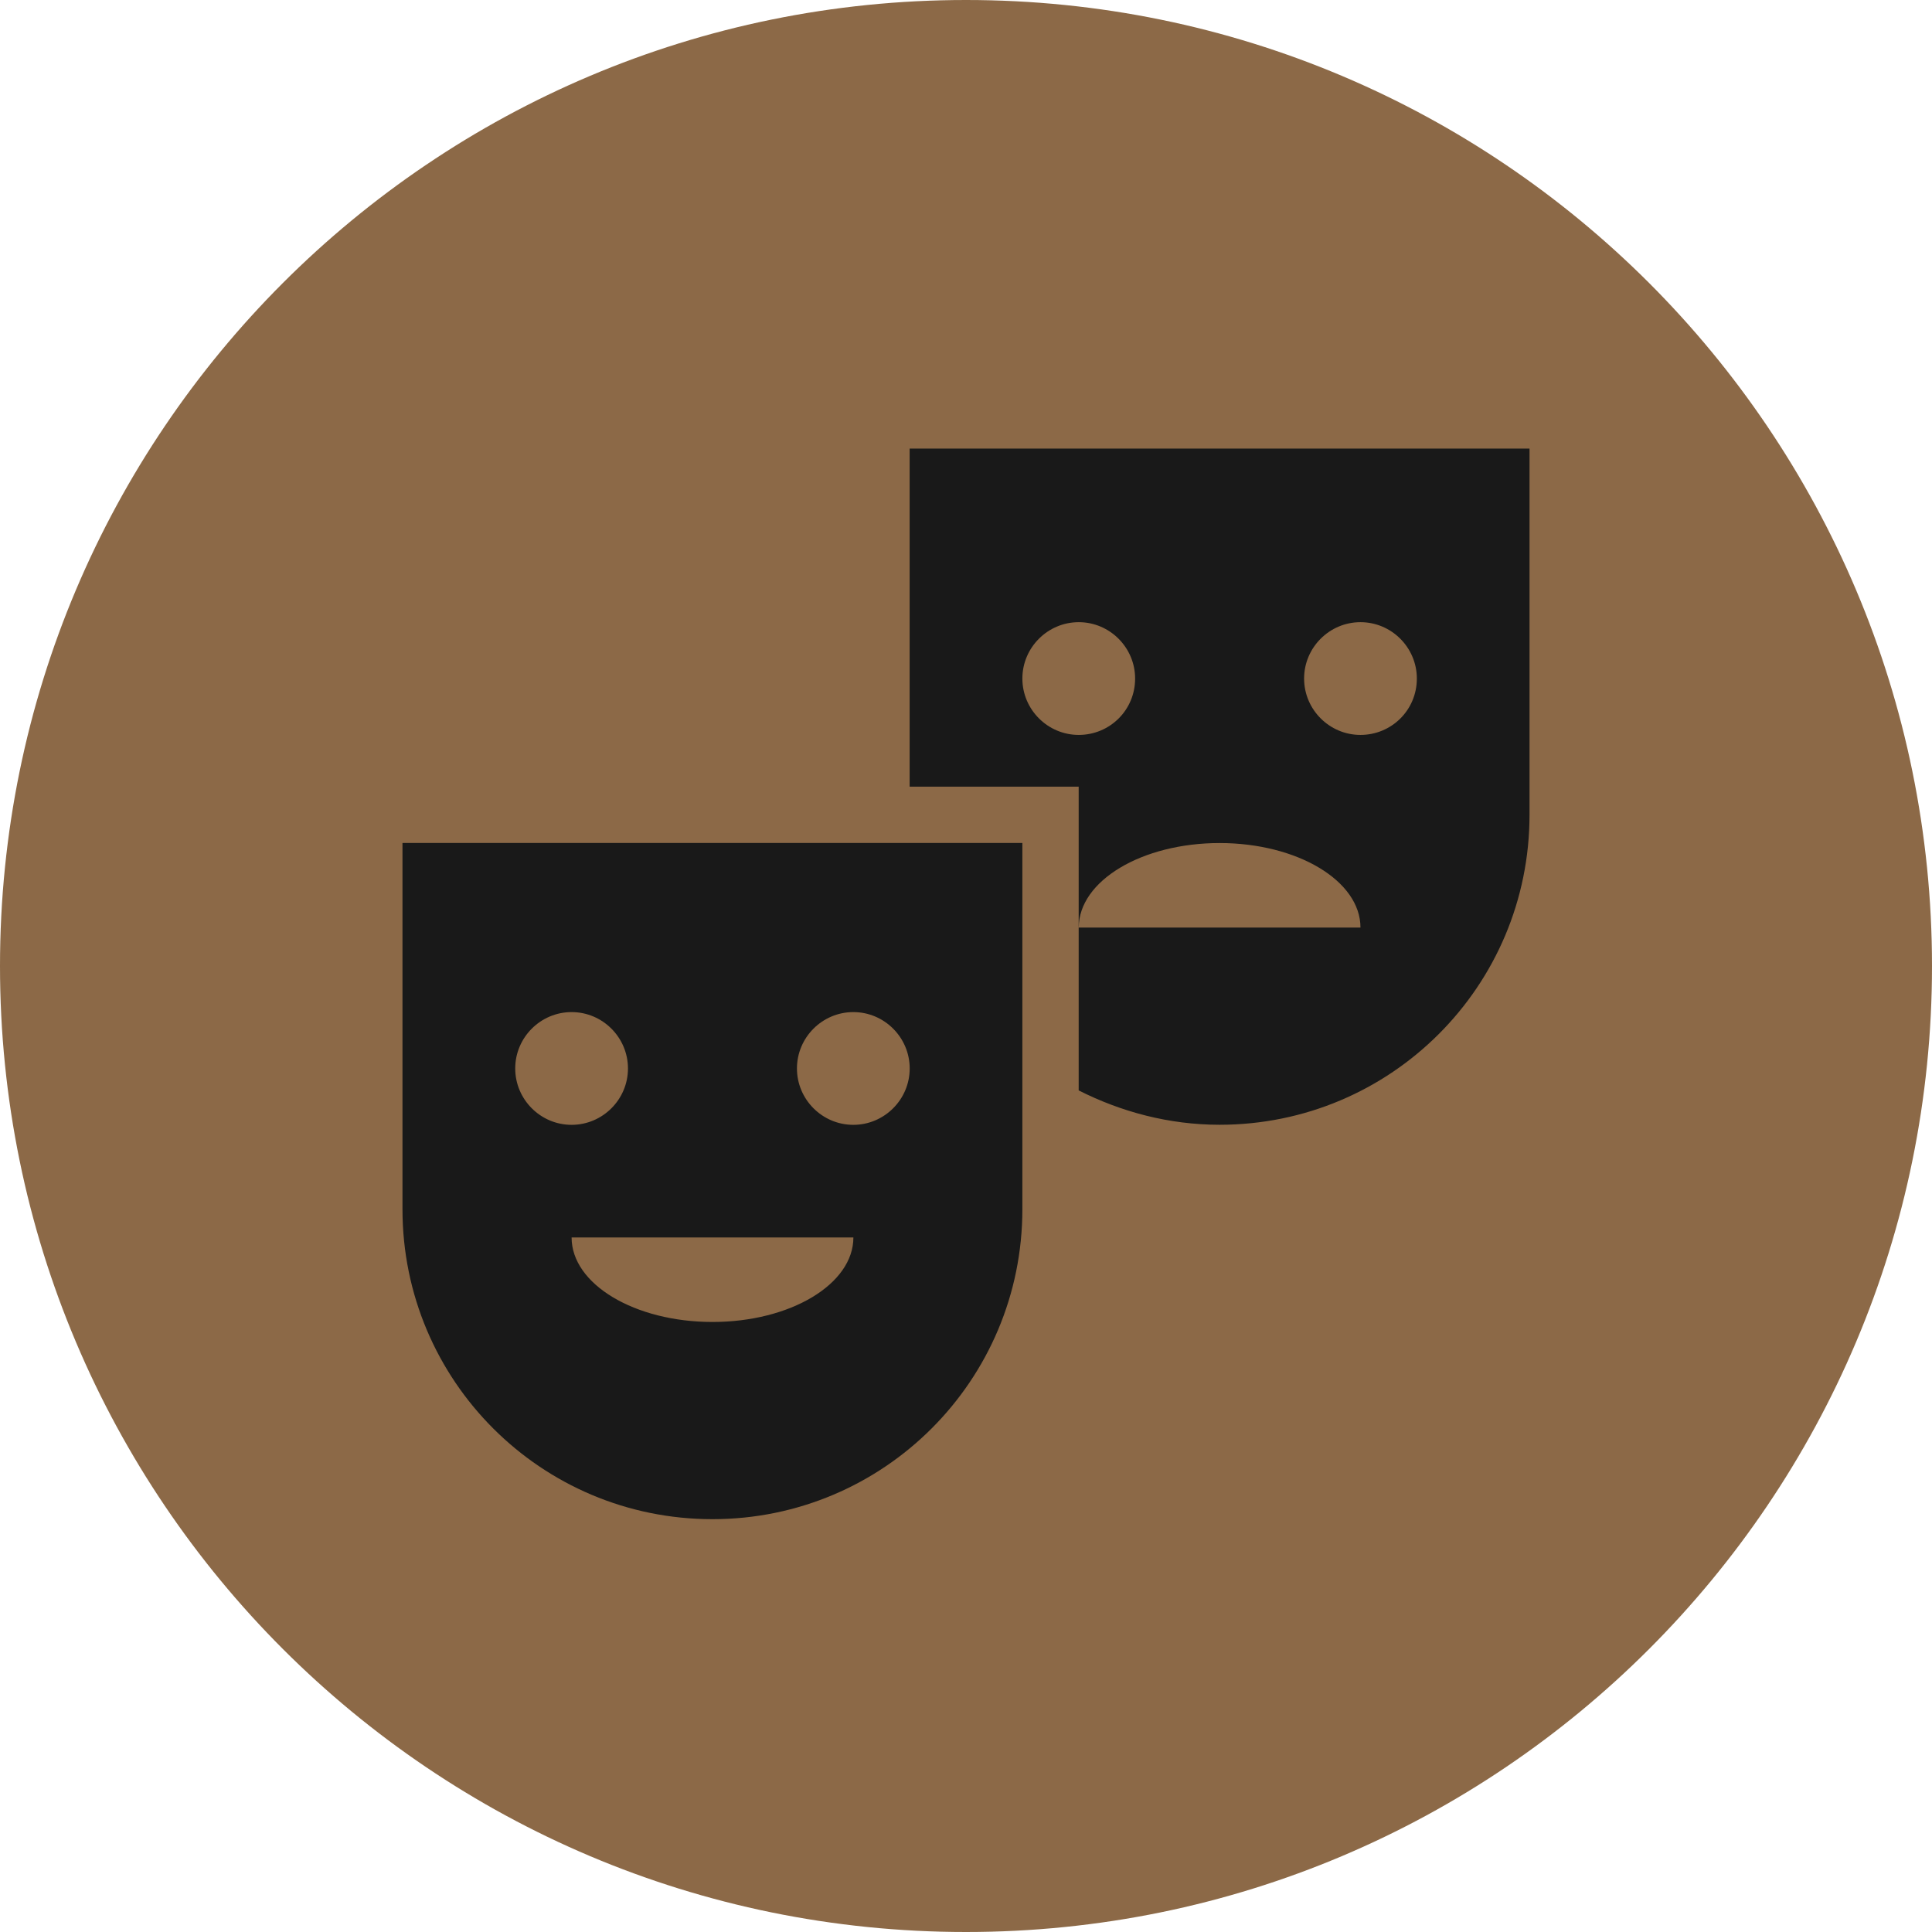
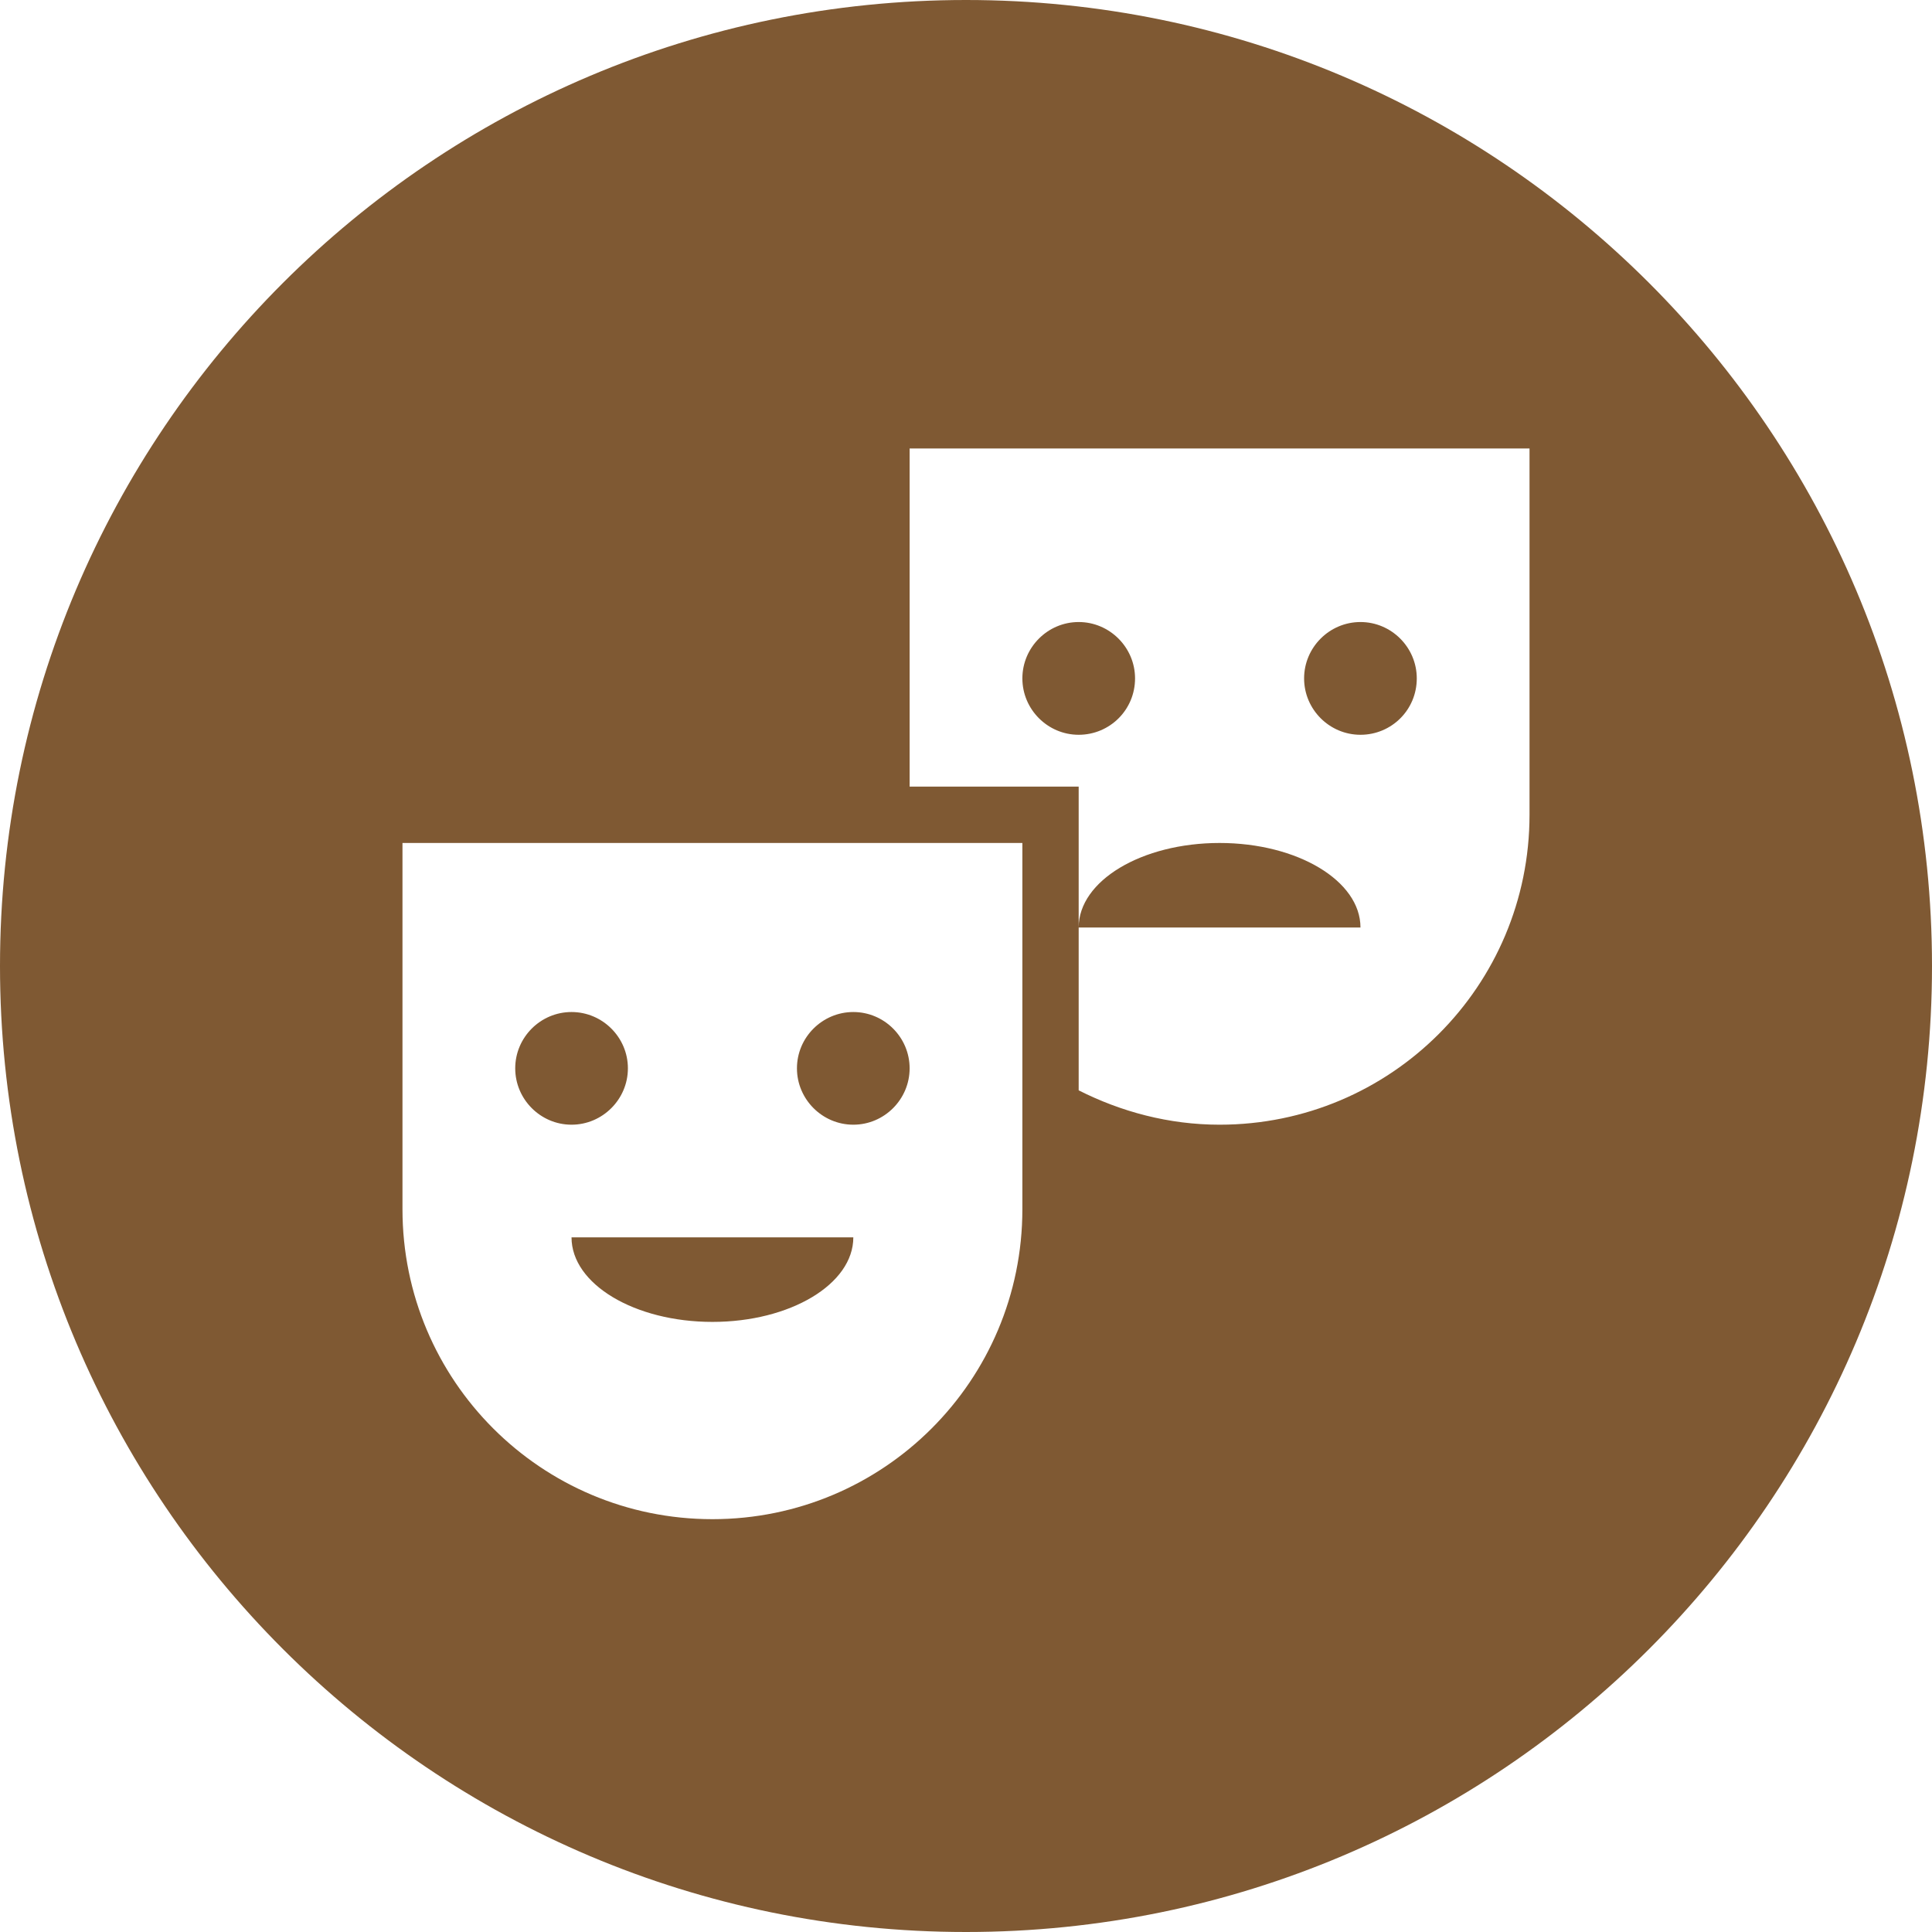
- <svg xmlns="http://www.w3.org/2000/svg" height="28" viewBox="0 0 28 28" width="28">
-   <g fill="none" opacity=".899">
-     <circle cx="14" cy="14" fill="#7f5933" fill-rule="evenodd" r="14" />
-     <path d="m14.817 12.217v5.308c0 2.483-2.009 4.492-4.492 4.492-2.483 0-4.492-2.009-4.492-4.492v-5.308zm-2.45 5.717h-4.083c0 .678.915 1.225 2.042 1.225s2.042-.547 2.042-1.225zm9.8-11.433v5.308c0 2.483-2.009 4.492-4.492 4.492-.735 0-1.429-.188-2.042-.498v-4.402h-2.45v-4.9zm-9.8 8.167c-.449 0-.817.367-.817.817 0 .449.367.817.817.817.449 0 .817-.367.817-.817 0-.449-.367-.817-.817-.817zm-4.083 0c-.449 0-.817.367-.817.817 0 .449.367.817.817.817.449 0 .817-.367.817-.817 0-.449-.367-.817-.817-.817zm9.392-2.45c-1.127 0-2.042.547-2.042 1.225h4.083c0-.678-.915-1.225-2.042-1.225zm-2.042-3.201c-.449 0-.817.367-.817.817 0 .449.367.817.817.817.449 0 .817-.359.817-.817 0-.449-.367-.817-.817-.817zm4.083 0c-.449 0-.817.367-.817.817 0 .449.367.817.817.817.449 0 .817-.359.817-.817 0-.449-.367-.817-.817-.817z" fill="#000" />
+ <svg xmlns="http://www.w3.org/2000/svg" width="28px" height="28px" viewBox="0 0 28 28" version="1.1">
+   <g id="entertainment_dark" stroke="none" fill="none" fill-rule="evenodd">
+     <path d="M14,0 C21.732,0 28,6.268 28,14 C28,21.732 21.732,28 14,28 C6.268,28 0,21.732 0,14 C0,6.268 6.268,0 14,0 Z M14.817,12.217 L5.833,12.217 L5.833,17.525 C5.833,20.008 7.842,22.017 10.325,22.017 C12.808,22.017 14.817,20.008 14.817,17.525 L14.817,12.217 Z M12.367,17.933 C12.367,18.611 11.452,19.158 10.325,19.158 C9.198,19.158 8.283,18.611 8.283,17.933 Z M22.167,6.5 L13.183,6.5 L13.183,11.4 L15.633,11.4 L15.633,15.802 C16.246,16.112 16.94,16.3 17.675,16.3 C20.158,16.3 22.167,14.291 22.167,11.808 L22.167,6.5 Z M12.367,14.667 C12.816,14.667 13.183,15.034 13.183,15.483 C13.183,15.932 12.816,16.3 12.367,16.3 C11.918,16.3 11.55,15.932 11.55,15.483 C11.55,15.034 11.918,14.667 12.367,14.667 Z M8.283,14.667 C8.732,14.667 9.1,15.034 9.1,15.483 C9.1,15.932 8.732,16.3 8.283,16.3 C7.834,16.3 7.467,15.932 7.467,15.483 C7.467,15.034 7.834,14.667 8.283,14.667 Z M17.675,12.217 C18.802,12.217 19.717,12.764 19.717,13.442 L15.633,13.442 C15.633,12.764 16.548,12.217 17.675,12.217 Z M15.633,9.015 C16.082,9.015 16.45,9.383 16.45,9.832 C16.45,10.289 16.082,10.649 15.633,10.649 C15.184,10.649 14.817,10.281 14.817,9.832 C14.817,9.383 15.184,9.015 15.633,9.015 Z M19.717,9.015 C20.166,9.015 20.533,9.383 20.533,9.832 C20.533,10.289 20.166,10.649 19.717,10.649 C19.267,10.649 18.9,10.281 18.9,9.832 C18.9,9.383 19.267,9.015 19.717,9.015 Z" id="Shape" fill="#7F5933" />
  </g>
</svg>
